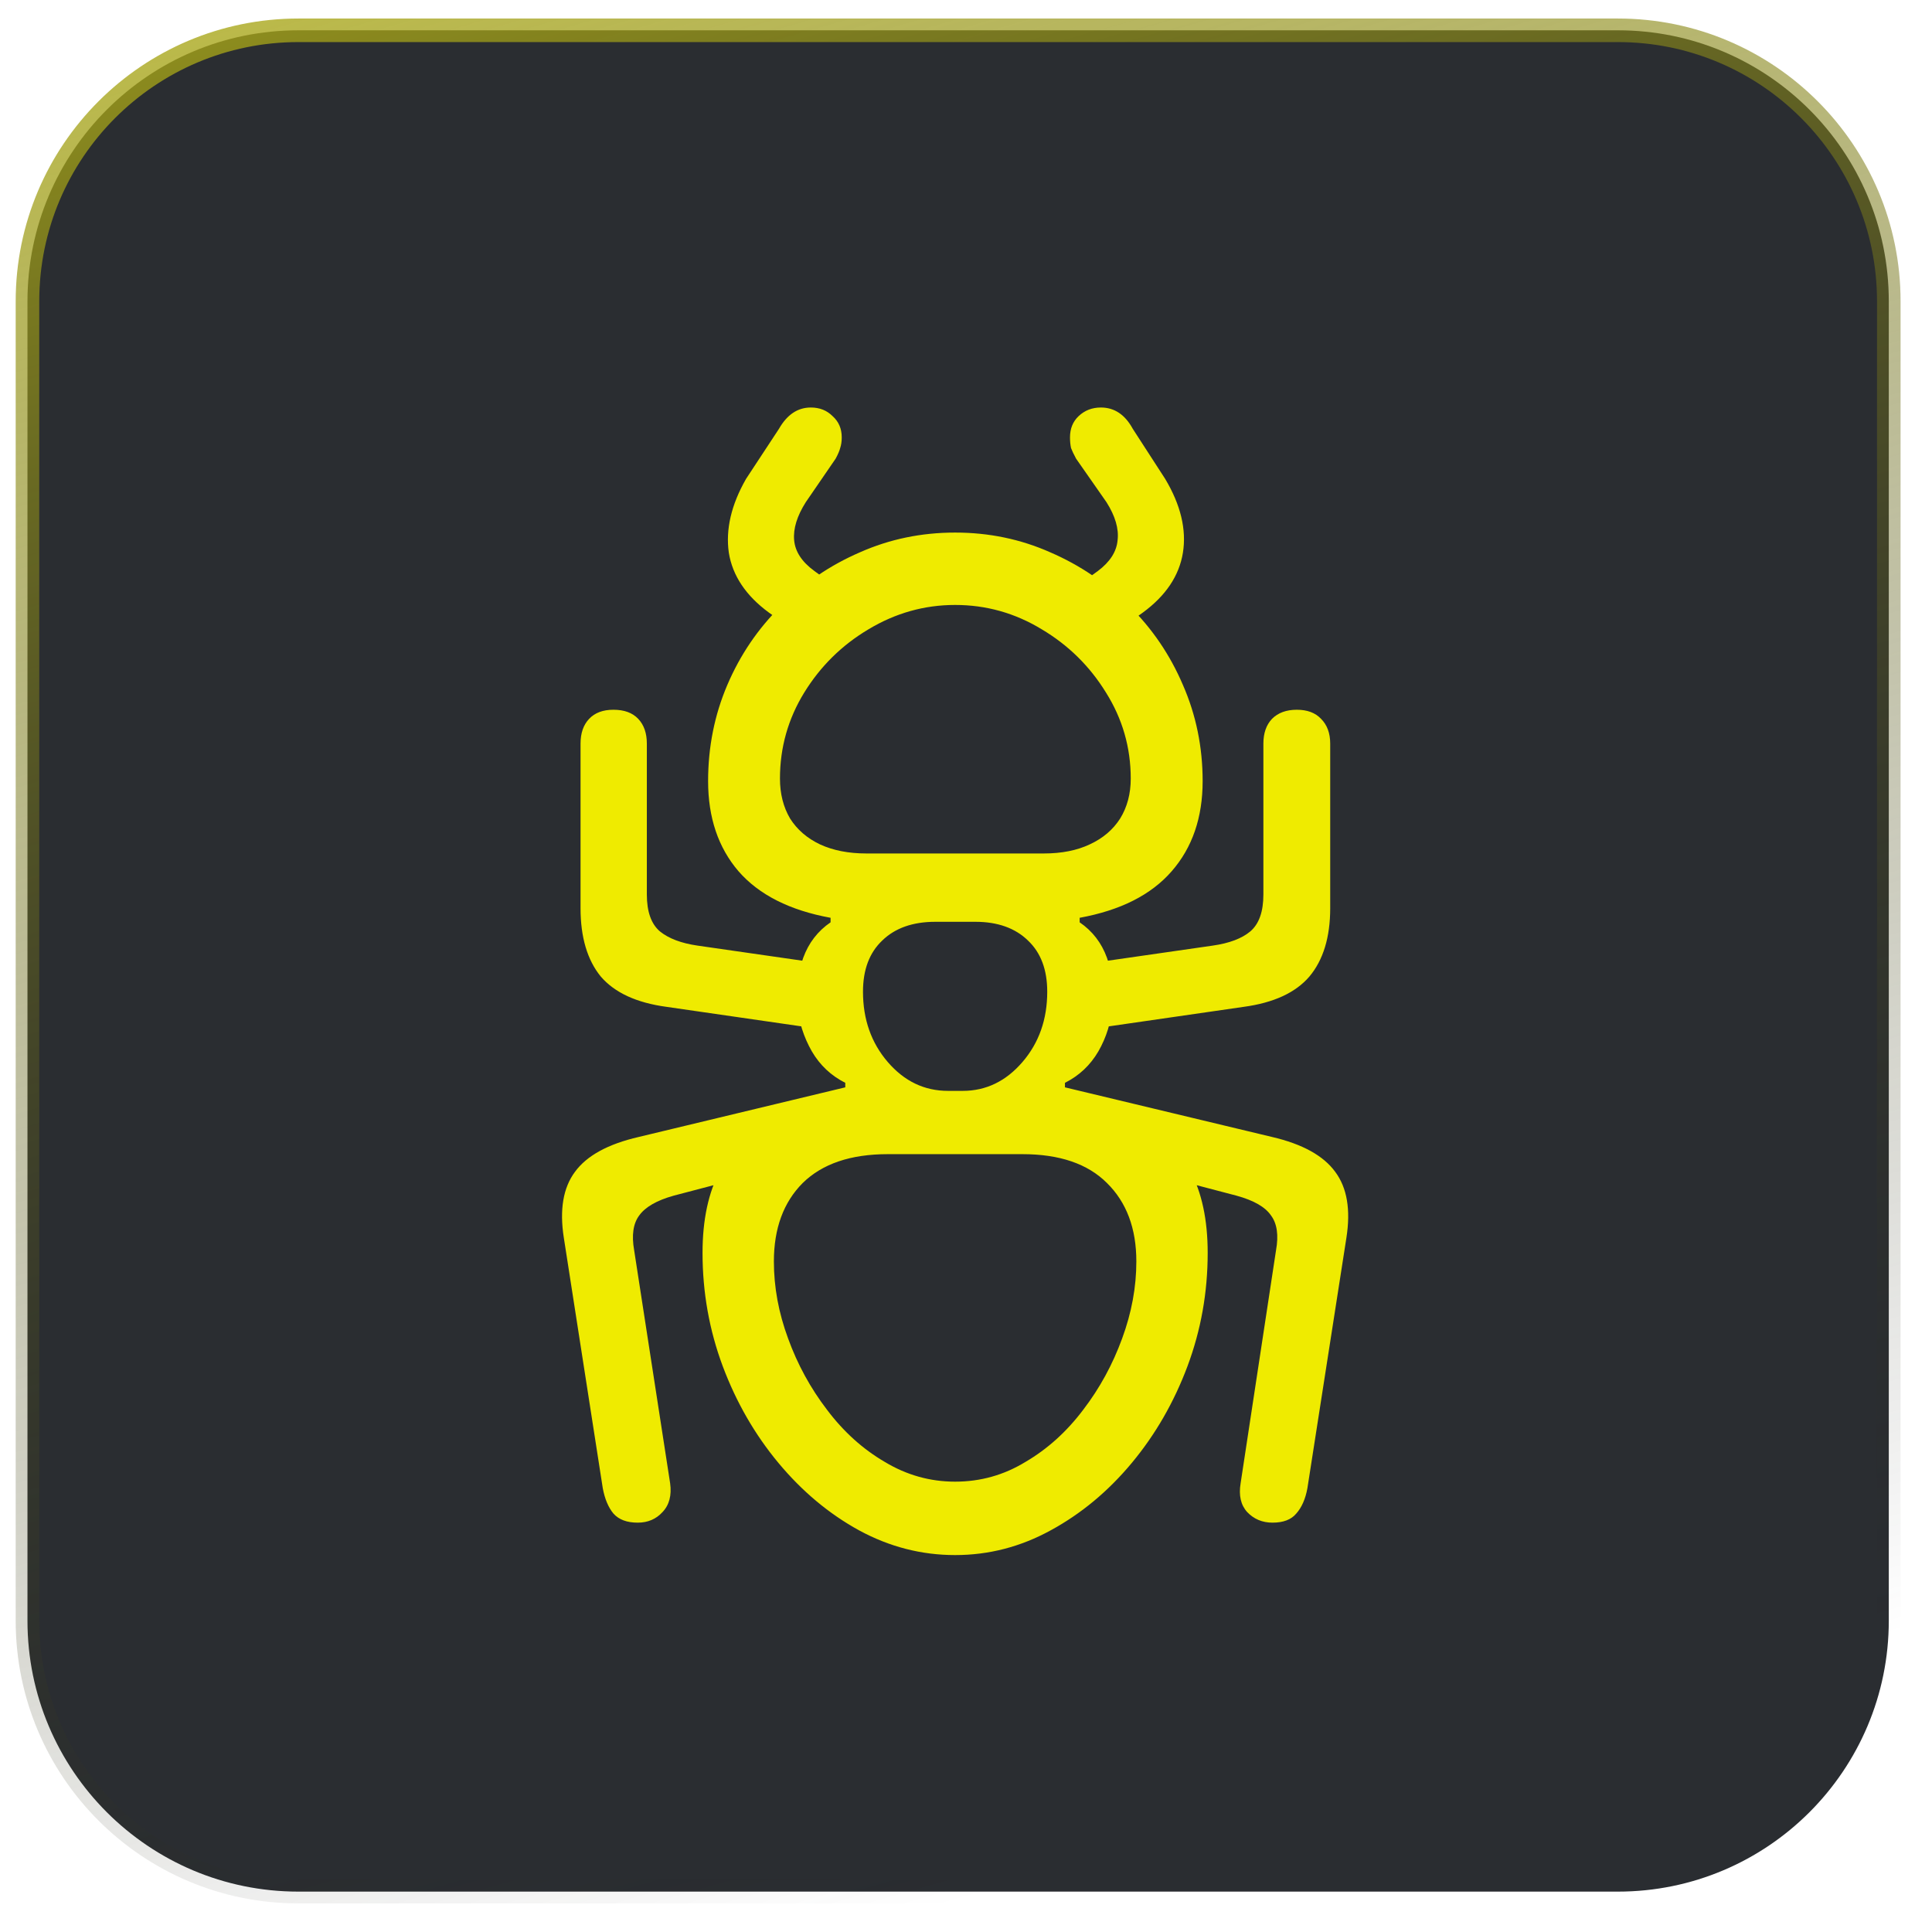
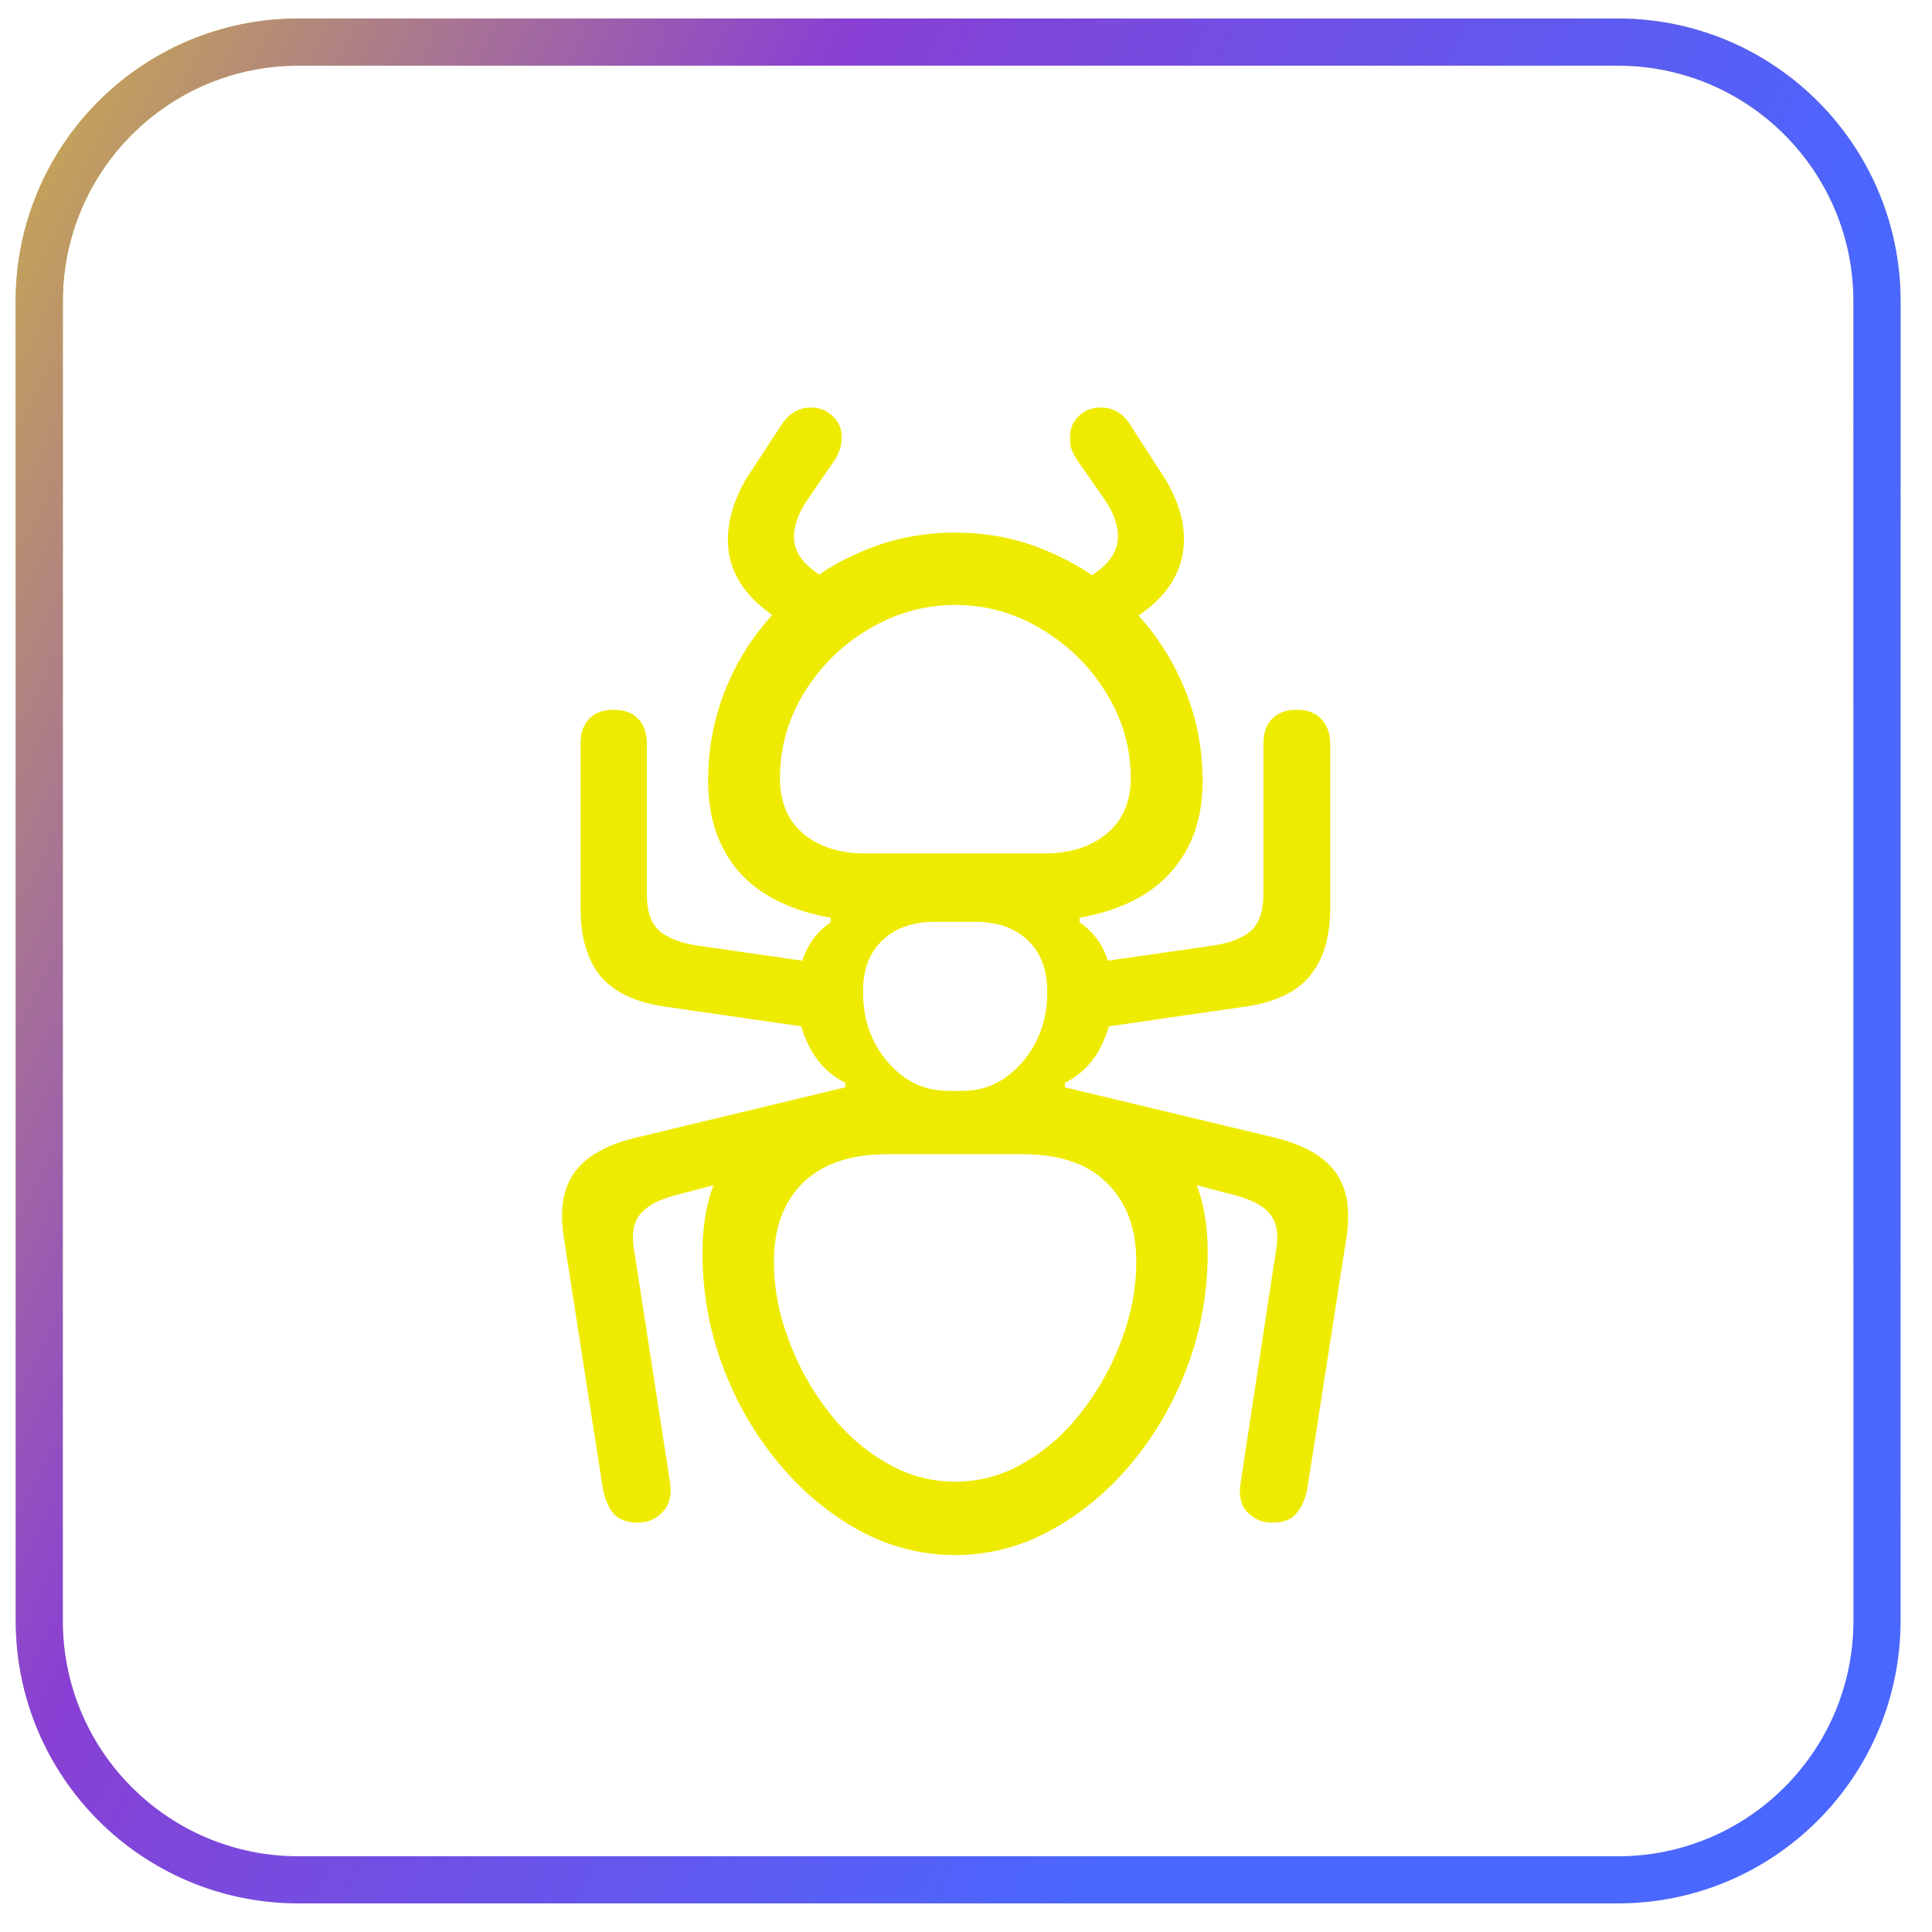
<svg xmlns="http://www.w3.org/2000/svg" width="41" height="41" viewBox="0 0 41 41" fill="none">
-   <rect x="0.583" y="0.643" width="39.5" height="39.5" rx="5.75" fill="#2A2D31" />
-   <rect x="0.583" y="0.643" width="39.5" height="39.5" rx="5.75" stroke="url(#paint0_linear_2599_57983)" stroke-width="0.5" />
-   <path d="M20.269 33.001C19.553 33.001 18.872 32.825 18.228 32.475C17.59 32.124 17.021 31.648 16.52 31.046C16.019 30.444 15.625 29.76 15.338 28.994C15.052 28.228 14.909 27.426 14.909 26.588C14.909 25.886 15.034 25.302 15.284 24.837C15.535 24.371 15.886 23.999 16.337 23.72C16.796 23.44 17.329 23.226 17.938 23.075V22.979C17.637 22.828 17.401 22.606 17.229 22.312C17.057 22.012 16.953 21.686 16.917 21.335C16.889 20.977 16.932 20.64 17.046 20.325C17.161 20.01 17.354 19.759 17.626 19.573V19.477C16.76 19.319 16.108 18.99 15.671 18.488C15.242 17.987 15.027 17.35 15.027 16.576C15.027 15.853 15.163 15.172 15.435 14.535C15.707 13.898 16.087 13.339 16.574 12.859C17.061 12.372 17.619 11.993 18.249 11.721C18.88 11.441 19.553 11.302 20.269 11.302C20.985 11.302 21.658 11.441 22.288 11.721C22.919 11.993 23.477 12.372 23.964 12.859C24.451 13.339 24.831 13.898 25.103 14.535C25.382 15.172 25.522 15.853 25.522 16.576C25.522 17.35 25.303 17.987 24.866 18.488C24.43 18.99 23.778 19.319 22.912 19.477V19.573C23.184 19.759 23.377 20.01 23.491 20.325C23.606 20.64 23.645 20.977 23.61 21.335C23.581 21.686 23.481 22.012 23.309 22.312C23.137 22.606 22.901 22.828 22.6 22.979V23.075C23.223 23.226 23.76 23.44 24.211 23.72C24.662 23.999 25.01 24.371 25.253 24.837C25.504 25.302 25.629 25.886 25.629 26.588C25.629 27.426 25.486 28.228 25.2 28.994C24.913 29.76 24.519 30.444 24.018 31.046C23.517 31.648 22.944 32.124 22.299 32.475C21.662 32.825 20.985 33.001 20.269 33.001ZM20.269 31.443C20.806 31.443 21.304 31.304 21.762 31.024C22.227 30.752 22.636 30.384 22.987 29.918C23.338 29.46 23.613 28.955 23.814 28.403C24.014 27.859 24.115 27.315 24.115 26.77C24.115 26.069 23.907 25.514 23.491 25.105C23.083 24.697 22.485 24.493 21.698 24.493H18.84C18.052 24.493 17.451 24.697 17.035 25.105C16.627 25.514 16.423 26.069 16.423 26.77C16.423 27.315 16.523 27.859 16.724 28.403C16.924 28.955 17.2 29.46 17.551 29.918C17.902 30.384 18.31 30.752 18.776 31.024C19.241 31.304 19.739 31.443 20.269 31.443ZM18.314 21.045C18.314 21.632 18.489 22.13 18.84 22.538C19.191 22.946 19.617 23.15 20.119 23.15C20.169 23.15 20.219 23.15 20.269 23.15C20.326 23.15 20.38 23.15 20.43 23.15C20.924 23.15 21.347 22.946 21.698 22.538C22.049 22.13 22.224 21.632 22.224 21.045C22.224 20.579 22.088 20.218 21.816 19.96C21.544 19.695 21.171 19.562 20.699 19.562C20.562 19.562 20.419 19.562 20.269 19.562C20.126 19.562 19.986 19.562 19.85 19.562C19.37 19.562 18.994 19.695 18.722 19.96C18.45 20.218 18.314 20.579 18.314 21.045ZM18.389 18.112H22.149C22.528 18.112 22.854 18.048 23.126 17.919C23.406 17.79 23.62 17.607 23.771 17.371C23.921 17.128 23.996 16.845 23.996 16.523C23.996 15.864 23.821 15.255 23.47 14.696C23.126 14.138 22.672 13.69 22.106 13.354C21.54 13.01 20.928 12.838 20.269 12.838C19.617 12.838 19.005 13.01 18.432 13.354C17.866 13.69 17.412 14.138 17.068 14.696C16.724 15.255 16.552 15.864 16.552 16.523C16.552 16.845 16.624 17.128 16.767 17.371C16.917 17.607 17.129 17.79 17.401 17.919C17.68 18.048 18.009 18.112 18.389 18.112ZM13.534 32.313C13.304 32.313 13.133 32.249 13.018 32.12C12.911 31.991 12.835 31.812 12.792 31.583L11.965 26.266C11.872 25.671 11.951 25.206 12.201 24.869C12.452 24.525 12.903 24.278 13.555 24.128L17.938 23.075V24.418L14.296 25.374C13.938 25.474 13.695 25.614 13.566 25.793C13.437 25.965 13.401 26.212 13.458 26.534L14.221 31.476C14.257 31.733 14.203 31.938 14.06 32.088C13.924 32.238 13.748 32.313 13.534 32.313ZM27.004 32.313C26.789 32.313 26.61 32.238 26.467 32.088C26.331 31.938 26.285 31.733 26.328 31.476L27.079 26.534C27.137 26.212 27.101 25.965 26.972 25.793C26.85 25.614 26.607 25.474 26.241 25.374L22.6 24.418V23.075L26.994 24.128C27.638 24.278 28.086 24.525 28.336 24.869C28.587 25.206 28.666 25.671 28.573 26.266L27.745 31.583C27.703 31.812 27.624 31.991 27.509 32.12C27.402 32.249 27.233 32.313 27.004 32.313ZM17.712 21.883L14.146 21.367C13.508 21.281 13.043 21.066 12.749 20.723C12.463 20.372 12.32 19.888 12.32 19.273V15.781C12.32 15.559 12.38 15.384 12.502 15.255C12.624 15.126 12.796 15.062 13.018 15.062C13.247 15.062 13.422 15.126 13.544 15.255C13.666 15.384 13.727 15.559 13.727 15.781V18.982C13.727 19.348 13.82 19.609 14.006 19.767C14.192 19.917 14.457 20.017 14.801 20.067L17.712 20.486V21.883ZM22.826 21.883V20.486L25.737 20.067C26.088 20.017 26.352 19.917 26.532 19.767C26.718 19.609 26.811 19.348 26.811 18.982V15.781C26.811 15.559 26.872 15.384 26.994 15.255C27.122 15.126 27.298 15.062 27.52 15.062C27.742 15.062 27.914 15.126 28.035 15.255C28.164 15.384 28.229 15.559 28.229 15.781V19.273C28.229 19.888 28.082 20.372 27.788 20.723C27.495 21.066 27.029 21.281 26.392 21.367L22.826 21.883ZM17.229 13.644L16.316 12.999C15.829 12.641 15.546 12.218 15.467 11.731C15.396 11.237 15.517 10.714 15.832 10.163L16.531 9.1C16.703 8.799 16.928 8.648 17.207 8.648C17.394 8.648 17.547 8.709 17.669 8.831C17.798 8.946 17.863 9.096 17.863 9.282C17.863 9.368 17.852 9.443 17.83 9.508C17.816 9.565 17.784 9.64 17.734 9.733L17.1 10.657C16.914 10.951 16.831 11.219 16.853 11.463C16.874 11.706 17.018 11.925 17.283 12.118L18.035 12.666L17.229 13.644ZM23.32 13.665L22.525 12.677L23.298 12.118C23.556 11.925 23.696 11.706 23.717 11.463C23.746 11.219 23.667 10.951 23.481 10.657L22.836 9.733C22.786 9.64 22.75 9.565 22.729 9.508C22.715 9.443 22.707 9.368 22.707 9.282C22.707 9.096 22.768 8.946 22.89 8.831C23.019 8.709 23.176 8.648 23.363 8.648C23.649 8.648 23.875 8.799 24.039 9.1L24.727 10.163C25.056 10.714 25.182 11.237 25.103 11.731C25.024 12.218 24.741 12.641 24.254 12.999L23.32 13.665Z" fill="#EFEB00" />
+   <rect x="0.833" y="0.893" width="39" height="39" rx="5.5" stroke="url(#paint0_linear_3604_48616)" />
+   <rect x="0.833" y="0.893" width="39" height="39" rx="5.5" stroke="url(#paint1_linear_3604_48616)" />
+   <path d="M20.269 33.001C19.553 33.001 18.872 32.825 18.228 32.475C17.59 32.124 17.021 31.648 16.52 31.046C16.018 30.444 15.625 29.76 15.338 28.994C15.052 28.228 14.908 27.426 14.908 26.588C14.908 25.886 15.034 25.302 15.284 24.837C15.535 24.371 15.886 23.999 16.337 23.72C16.796 23.44 17.329 23.226 17.938 23.075V22.979C17.637 22.828 17.401 22.606 17.229 22.312C17.057 22.012 16.953 21.686 16.917 21.335C16.889 20.977 16.932 20.64 17.046 20.325C17.161 20.01 17.354 19.759 17.626 19.573V19.477C16.76 19.319 16.108 18.99 15.671 18.488C15.242 17.987 15.027 17.35 15.027 16.576C15.027 15.853 15.163 15.172 15.435 14.535C15.707 13.898 16.087 13.339 16.573 12.859C17.061 12.372 17.619 11.993 18.249 11.721C18.88 11.441 19.553 11.302 20.269 11.302C20.985 11.302 21.658 11.441 22.288 11.721C22.919 11.993 23.477 12.372 23.964 12.859C24.451 13.339 24.831 13.898 25.103 14.535C25.382 15.172 25.522 15.853 25.522 16.576C25.522 17.35 25.303 17.987 24.866 18.488C24.43 18.99 23.778 19.319 22.911 19.477V19.573C23.183 19.759 23.377 20.01 23.491 20.325C23.606 20.64 23.645 20.977 23.61 21.335C23.581 21.686 23.481 22.012 23.309 22.312C23.137 22.606 22.901 22.828 22.6 22.979V23.075C23.223 23.226 23.76 23.44 24.211 23.72C24.662 23.999 25.01 24.371 25.253 24.837C25.504 25.302 25.629 25.886 25.629 26.588C25.629 27.426 25.486 28.228 25.2 28.994C24.913 29.76 24.519 30.444 24.018 31.046C23.517 31.648 22.944 32.124 22.299 32.475C21.662 32.825 20.985 33.001 20.269 33.001ZM20.269 31.443C20.806 31.443 21.304 31.304 21.762 31.024C22.227 30.752 22.636 30.384 22.987 29.918C23.337 29.46 23.613 28.955 23.814 28.403C24.014 27.859 24.114 27.315 24.114 26.77C24.114 26.069 23.907 25.514 23.491 25.105C23.083 24.697 22.485 24.493 21.698 24.493H18.84C18.052 24.493 17.451 24.697 17.035 25.105C16.627 25.514 16.423 26.069 16.423 26.77C16.423 27.315 16.523 27.859 16.724 28.403C16.924 28.955 17.2 29.46 17.551 29.918C17.902 30.384 18.31 30.752 18.776 31.024C19.241 31.304 19.739 31.443 20.269 31.443ZM18.314 21.045C18.314 21.632 18.489 22.13 18.84 22.538C19.191 22.946 19.617 23.15 20.118 23.15C20.169 23.15 20.219 23.15 20.269 23.15C20.326 23.15 20.38 23.15 20.43 23.15C20.924 23.15 21.347 22.946 21.698 22.538C22.048 22.13 22.224 21.632 22.224 21.045C22.224 20.579 22.088 20.218 21.816 19.96C21.544 19.695 21.171 19.562 20.698 19.562C20.562 19.562 20.419 19.562 20.269 19.562C20.126 19.562 19.986 19.562 19.85 19.562C19.37 19.562 18.994 19.695 18.722 19.96C18.45 20.218 18.314 20.579 18.314 21.045ZM18.389 18.112H22.149C22.528 18.112 22.854 18.048 23.126 17.919C23.405 17.79 23.62 17.607 23.771 17.371C23.921 17.128 23.996 16.845 23.996 16.523C23.996 15.864 23.821 15.255 23.47 14.696C23.126 14.138 22.672 13.69 22.106 13.354C21.54 13.01 20.928 12.838 20.269 12.838C19.617 12.838 19.005 13.01 18.432 13.354C17.866 13.69 17.411 14.138 17.068 14.696C16.724 15.255 16.552 15.864 16.552 16.523C16.552 16.845 16.624 17.128 16.767 17.371C16.917 17.607 17.128 17.79 17.401 17.919C17.68 18.048 18.009 18.112 18.389 18.112ZM13.533 32.313C13.304 32.313 13.132 32.249 13.018 32.12C12.91 31.991 12.835 31.812 12.792 31.583L11.965 26.266C11.872 25.671 11.951 25.206 12.201 24.869C12.452 24.525 12.903 24.278 13.555 24.128L17.938 23.075V24.418L14.296 25.374C13.938 25.474 13.695 25.614 13.566 25.793C13.437 25.965 13.401 26.212 13.458 26.534L14.221 31.476C14.257 31.733 14.203 31.938 14.06 32.088C13.924 32.238 13.748 32.313 13.533 32.313ZM27.004 32.313C26.789 32.313 26.61 32.238 26.467 32.088C26.331 31.938 26.284 31.733 26.327 31.476L27.079 26.534C27.137 26.212 27.101 25.965 26.972 25.793C26.85 25.614 26.607 25.474 26.241 25.374L22.6 24.418V23.075L26.993 24.128C27.638 24.278 28.085 24.525 28.336 24.869C28.587 25.206 28.666 25.671 28.573 26.266L27.745 31.583C27.702 31.812 27.624 31.991 27.509 32.12C27.402 32.249 27.233 32.313 27.004 32.313ZM17.712 21.883L14.146 21.367C13.508 21.281 13.043 21.066 12.749 20.723C12.463 20.372 12.32 19.888 12.32 19.273V15.781C12.32 15.559 12.38 15.384 12.502 15.255C12.624 15.126 12.796 15.062 13.018 15.062C13.247 15.062 13.422 15.126 13.544 15.255C13.666 15.384 13.727 15.559 13.727 15.781V18.982C13.727 19.348 13.82 19.609 14.006 19.767C14.192 19.917 14.457 20.017 14.801 20.067L17.712 20.486V21.883ZM22.825 21.883V20.486L25.737 20.067C26.087 20.017 26.352 19.917 26.532 19.767C26.718 19.609 26.811 19.348 26.811 18.982V15.781C26.811 15.559 26.872 15.384 26.993 15.255C27.122 15.126 27.298 15.062 27.52 15.062C27.742 15.062 27.914 15.126 28.035 15.255C28.164 15.384 28.229 15.559 28.229 15.781V19.273C28.229 19.888 28.082 20.372 27.788 20.723C27.495 21.066 27.029 21.281 26.392 21.367L22.825 21.883ZM17.229 13.644L16.316 12.999C15.829 12.641 15.546 12.218 15.467 11.731C15.395 11.237 15.517 10.714 15.832 10.163L16.53 9.1C16.702 8.799 16.928 8.648 17.207 8.648C17.393 8.648 17.547 8.709 17.669 8.831C17.798 8.946 17.863 9.096 17.863 9.282C17.863 9.368 17.852 9.443 17.83 9.508C17.816 9.565 17.784 9.64 17.734 9.733L17.1 10.657C16.914 10.951 16.831 11.219 16.853 11.463C16.874 11.706 17.017 11.925 17.282 12.118L18.034 12.666L17.229 13.644ZM23.32 13.665L22.525 12.677L23.298 12.118C23.556 11.925 23.696 11.706 23.717 11.463C23.746 11.219 23.667 10.951 23.481 10.657L22.836 9.733C22.786 9.64 22.75 9.565 22.729 9.508C22.714 9.443 22.707 9.368 22.707 9.282C22.707 9.096 22.768 8.946 22.89 8.831C23.019 8.709 23.176 8.648 23.363 8.648C23.649 8.648 23.875 8.799 24.039 9.1L24.727 10.163C25.056 10.714 25.182 11.237 25.103 11.731C25.024 12.218 24.741 12.641 24.254 12.999L23.32 13.665Z" fill="#EFEB00" />
  <defs>
-     <linearGradient id="paint0_linear_2599_57983" x1="5.427" y1="-11.517" x2="20.333" y2="40.393" gradientUnits="userSpaceOnUse">
+     <linearGradient id="paint0_linear_3604_48616" x1="5.427" y1="-11.517" x2="20.333" y2="40.393" gradientUnits="userSpaceOnUse">
      <stop stop-color="#CECB16" />
      <stop offset="1" stop-color="#1B1D20" stop-opacity="0" />
    </linearGradient>
+     <linearGradient id="paint1_linear_3604_48616" x1="-7.463" y1="-55.332" x2="55.325" y2="-25.498" gradientUnits="userSpaceOnUse">
+       <stop stop-color="#4A67FF" />
+       <stop offset="0.32" stop-color="#EFEB00" />
+       <stop offset="0.675" stop-color="#8940D3" />
+       <stop offset="0.985" stop-color="#4A67FF" />
+     </linearGradient>
  </defs>
</svg>
